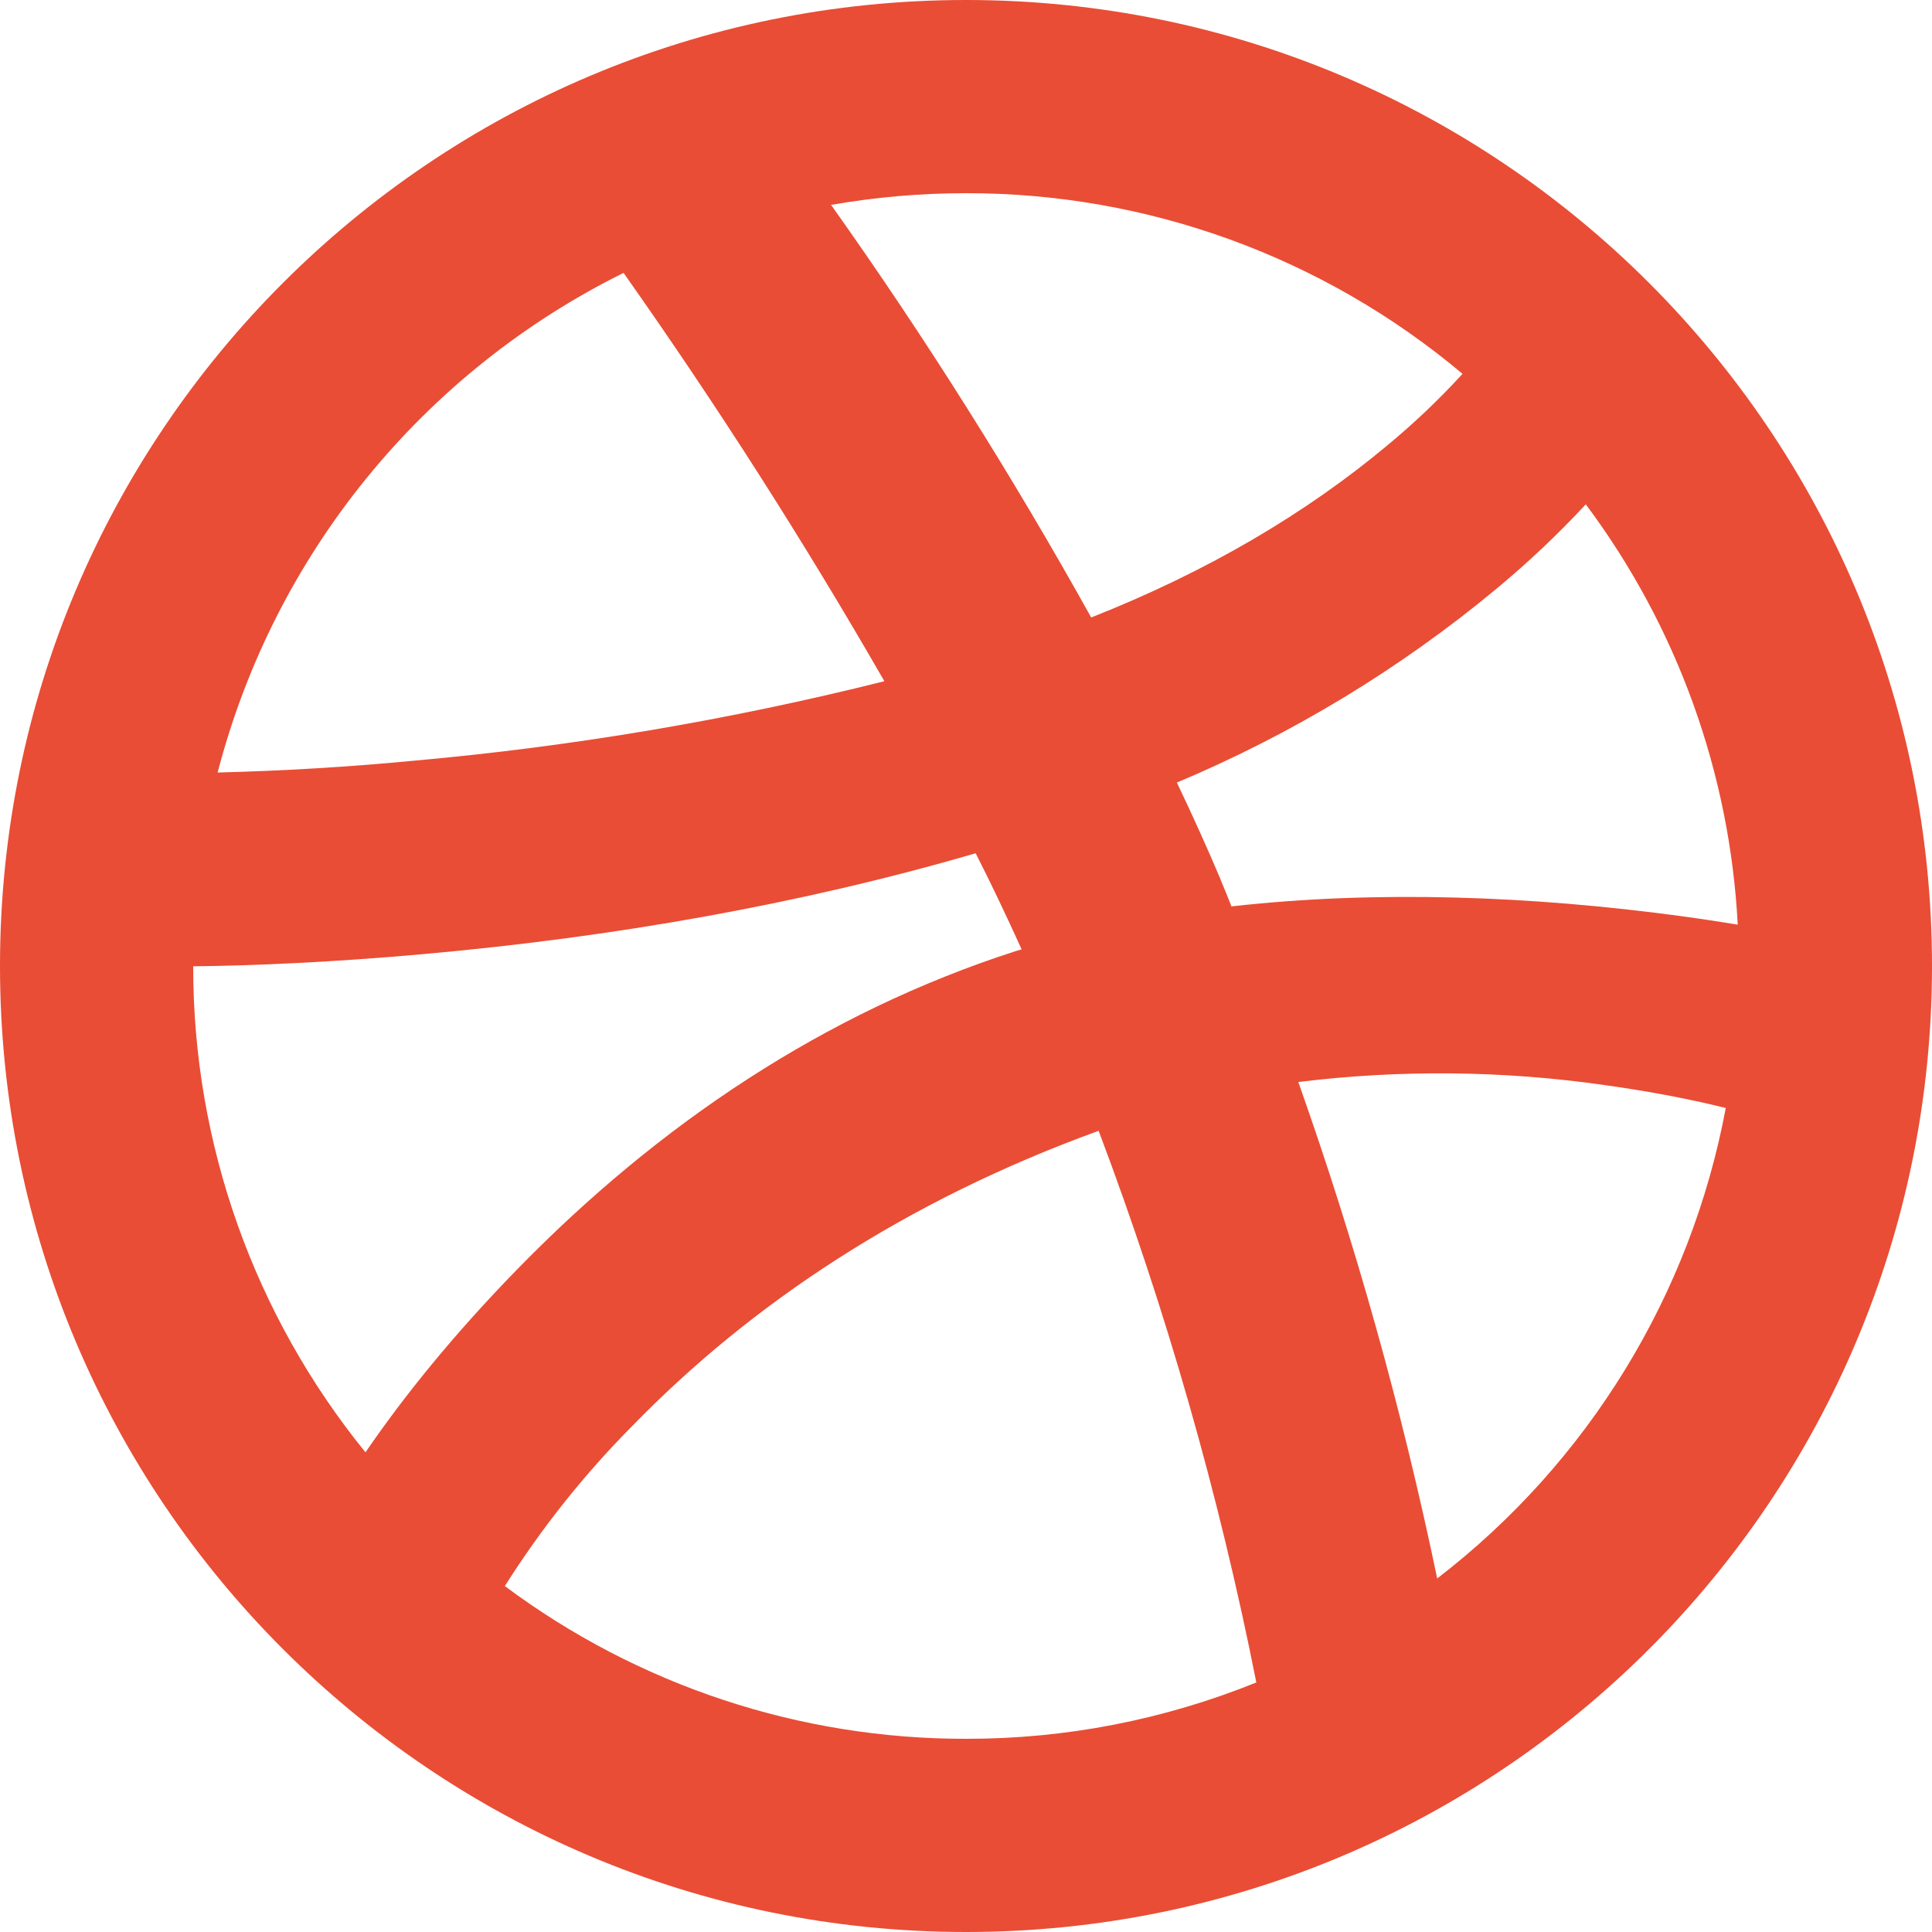
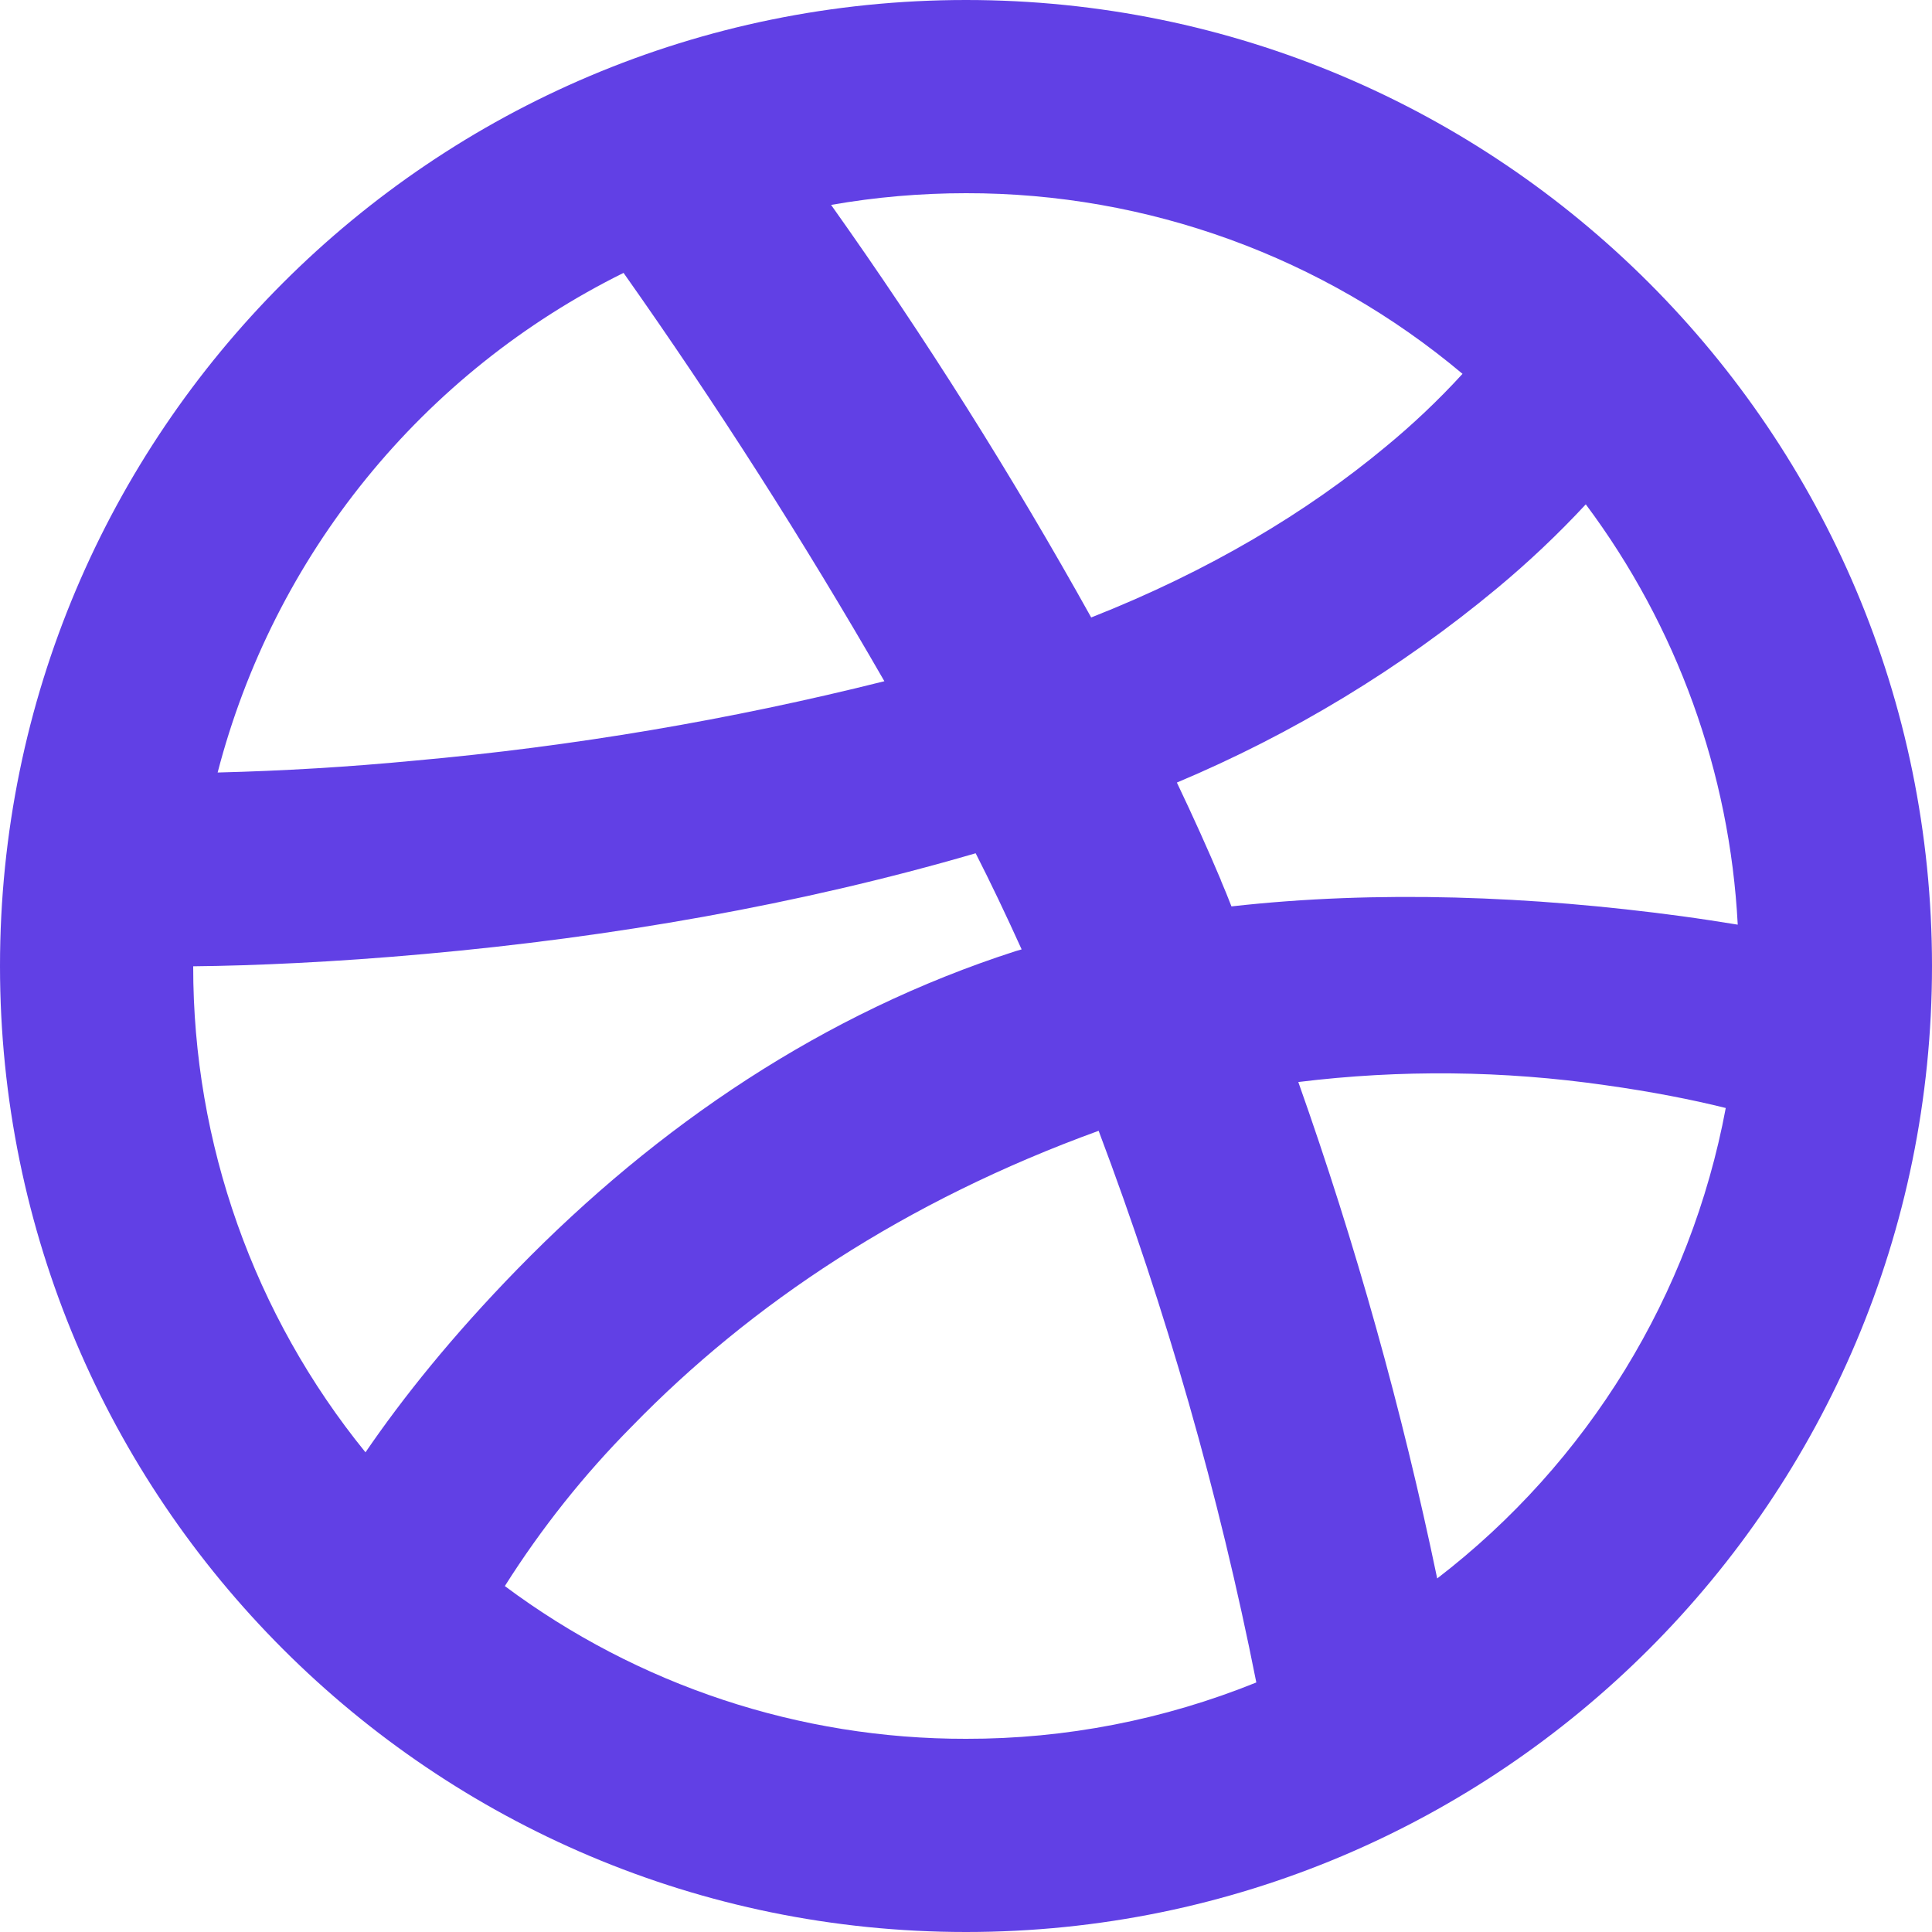
<svg xmlns="http://www.w3.org/2000/svg" width="20" height="20" viewBox="0 0 20 20" fill="none">
-   <path d="M17.989 9.572C17.907 7.998 17.36 6.484 16.416 5.221C16.128 5.531 15.821 5.821 15.496 6.091C14.497 6.921 13.38 7.598 12.183 8.101C12.35 8.451 12.503 8.79 12.638 9.11V9.113C12.676 9.202 12.713 9.292 12.748 9.383C14.262 9.213 15.858 9.275 17.405 9.484C17.611 9.512 17.805 9.542 17.989 9.572ZM8.604 2.122C9.579 3.495 10.477 4.921 11.296 6.392C12.519 5.91 13.53 5.302 14.344 4.625C14.627 4.392 14.893 4.14 15.14 3.87C13.701 2.66 11.88 1.997 10 2C9.532 2 9.065 2.04 8.604 2.121V2.122ZM2.253 7.997C2.934 7.98 3.615 7.939 4.293 7.874C5.933 7.727 7.558 7.452 9.155 7.052C8.321 5.602 7.42 4.192 6.455 2.825C5.425 3.335 4.516 4.061 3.791 4.954C3.066 5.846 2.542 6.884 2.253 7.997ZM3.783 15.035C4.171 14.468 4.681 13.83 5.358 13.136C6.812 11.646 8.528 10.486 10.514 9.846L10.576 9.828C10.411 9.464 10.256 9.139 10.1 8.833C8.264 9.368 6.33 9.702 4.403 9.875C3.463 9.96 2.62 9.997 2 10.003C1.998 11.836 2.628 13.613 3.784 15.035H3.783ZM13.005 17.415C12.619 15.47 12.073 13.561 11.373 11.706C9.371 12.433 7.776 13.496 6.543 14.764C6.045 15.266 5.604 15.821 5.226 16.419C6.605 17.448 8.28 18.003 10 18C11.03 18.002 12.05 17.803 13.005 17.417V17.415ZM14.878 16.34C16.439 15.14 17.503 13.406 17.865 11.47C17.525 11.385 17.094 11.3 16.62 11.234C15.566 11.082 14.497 11.071 13.44 11.201C14.035 12.88 14.515 14.597 14.878 16.341V16.34ZM10 20C4.477 20 0 15.523 0 10C0 4.477 4.477 0 10 0C15.523 0 20 4.477 20 10C20 15.523 15.523 20 10 20Z" fill="#E94D35" />
+   <path d="M17.989 9.572C17.907 7.998 17.36 6.484 16.416 5.221C16.128 5.531 15.821 5.821 15.496 6.091C14.497 6.921 13.38 7.598 12.183 8.101C12.35 8.451 12.503 8.79 12.638 9.11V9.113C12.676 9.202 12.713 9.292 12.748 9.383C14.262 9.213 15.858 9.275 17.405 9.484C17.611 9.512 17.805 9.542 17.989 9.572ZM8.604 2.122C9.579 3.495 10.477 4.921 11.296 6.392C12.519 5.91 13.53 5.302 14.344 4.625C14.627 4.392 14.893 4.14 15.14 3.87C13.701 2.66 11.88 1.997 10 2C9.532 2 9.065 2.04 8.604 2.121V2.122ZM2.253 7.997C2.934 7.98 3.615 7.939 4.293 7.874C5.933 7.727 7.558 7.452 9.155 7.052C8.321 5.602 7.42 4.192 6.455 2.825C5.425 3.335 4.516 4.061 3.791 4.954C3.066 5.846 2.542 6.884 2.253 7.997ZM3.783 15.035C4.171 14.468 4.681 13.83 5.358 13.136C6.812 11.646 8.528 10.486 10.514 9.846L10.576 9.828C10.411 9.464 10.256 9.139 10.1 8.833C8.264 9.368 6.33 9.702 4.403 9.875C3.463 9.96 2.62 9.997 2 10.003C1.998 11.836 2.628 13.613 3.784 15.035H3.783ZM13.005 17.415C12.619 15.47 12.073 13.561 11.373 11.706C9.371 12.433 7.776 13.496 6.543 14.764C6.045 15.266 5.604 15.821 5.226 16.419C6.605 17.448 8.28 18.003 10 18C11.03 18.002 12.05 17.803 13.005 17.417V17.415ZM14.878 16.34C16.439 15.14 17.503 13.406 17.865 11.47C17.525 11.385 17.094 11.3 16.62 11.234C15.566 11.082 14.497 11.071 13.44 11.201C14.035 12.88 14.515 14.597 14.878 16.341V16.34ZM10 20C4.477 20 0 15.523 0 10C0 4.477 4.477 0 10 0C15.523 0 20 4.477 20 10C20 15.523 15.523 20 10 20Z" fill="#6140E5" />
</svg>
